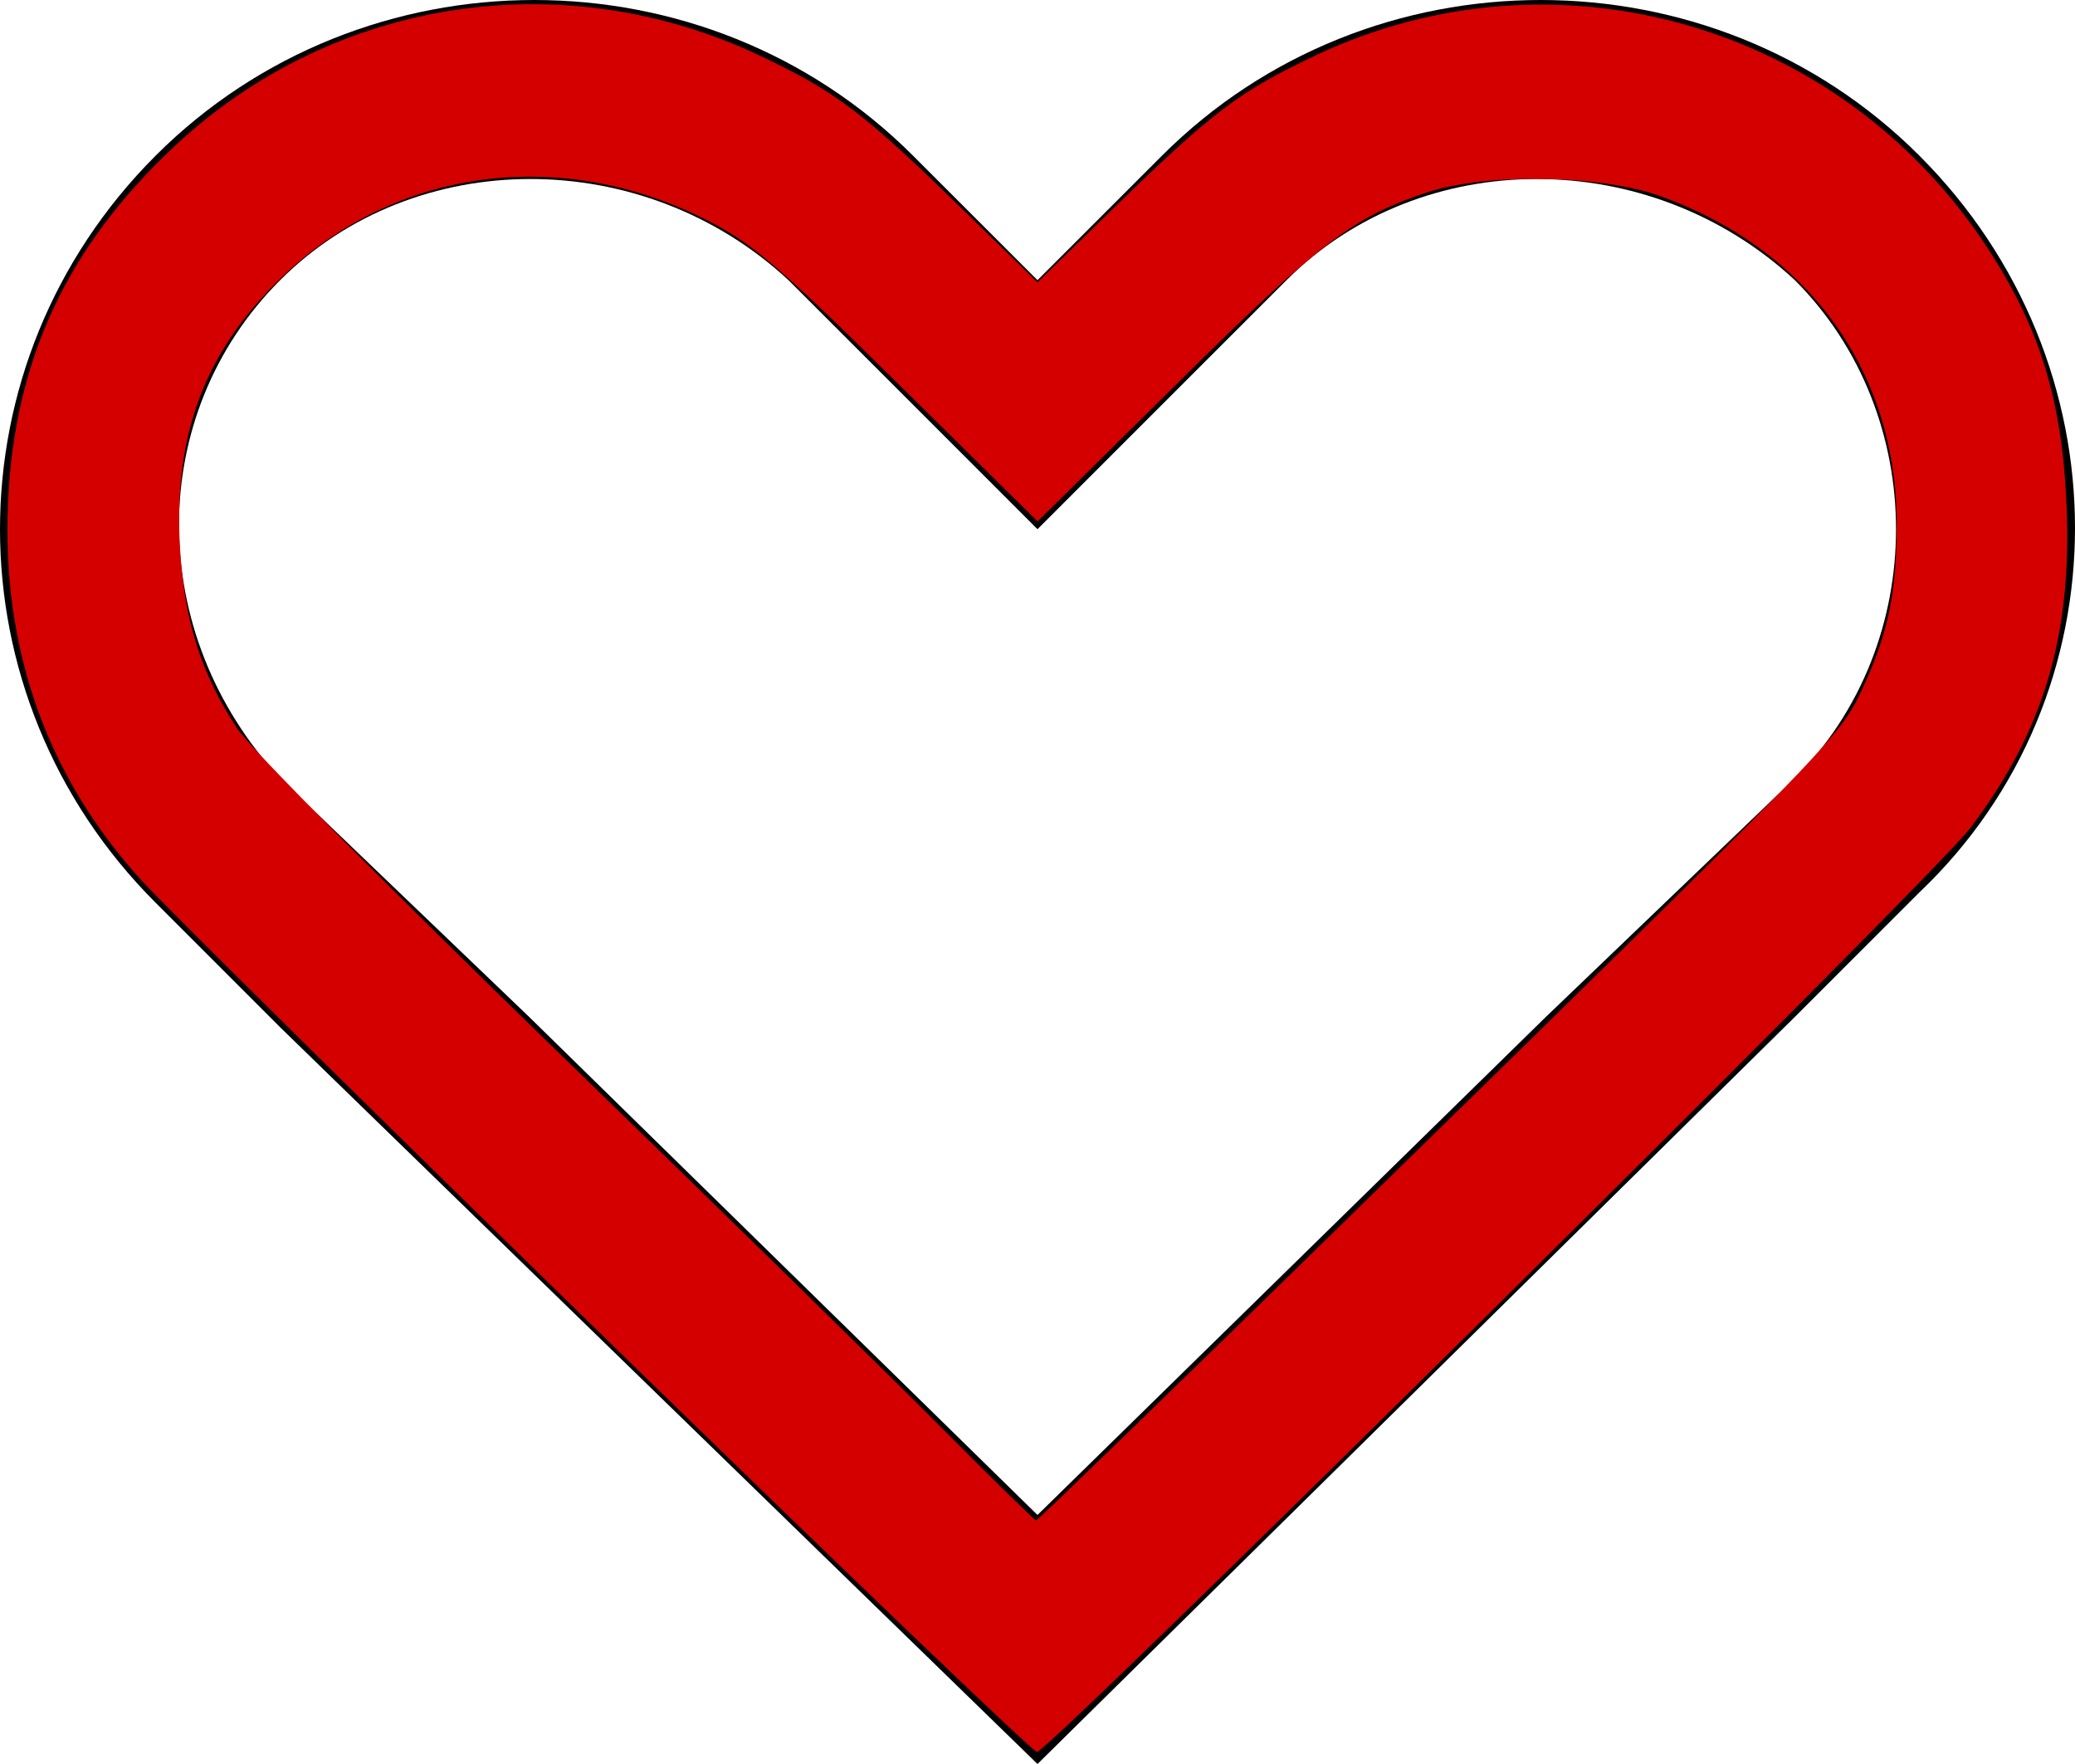
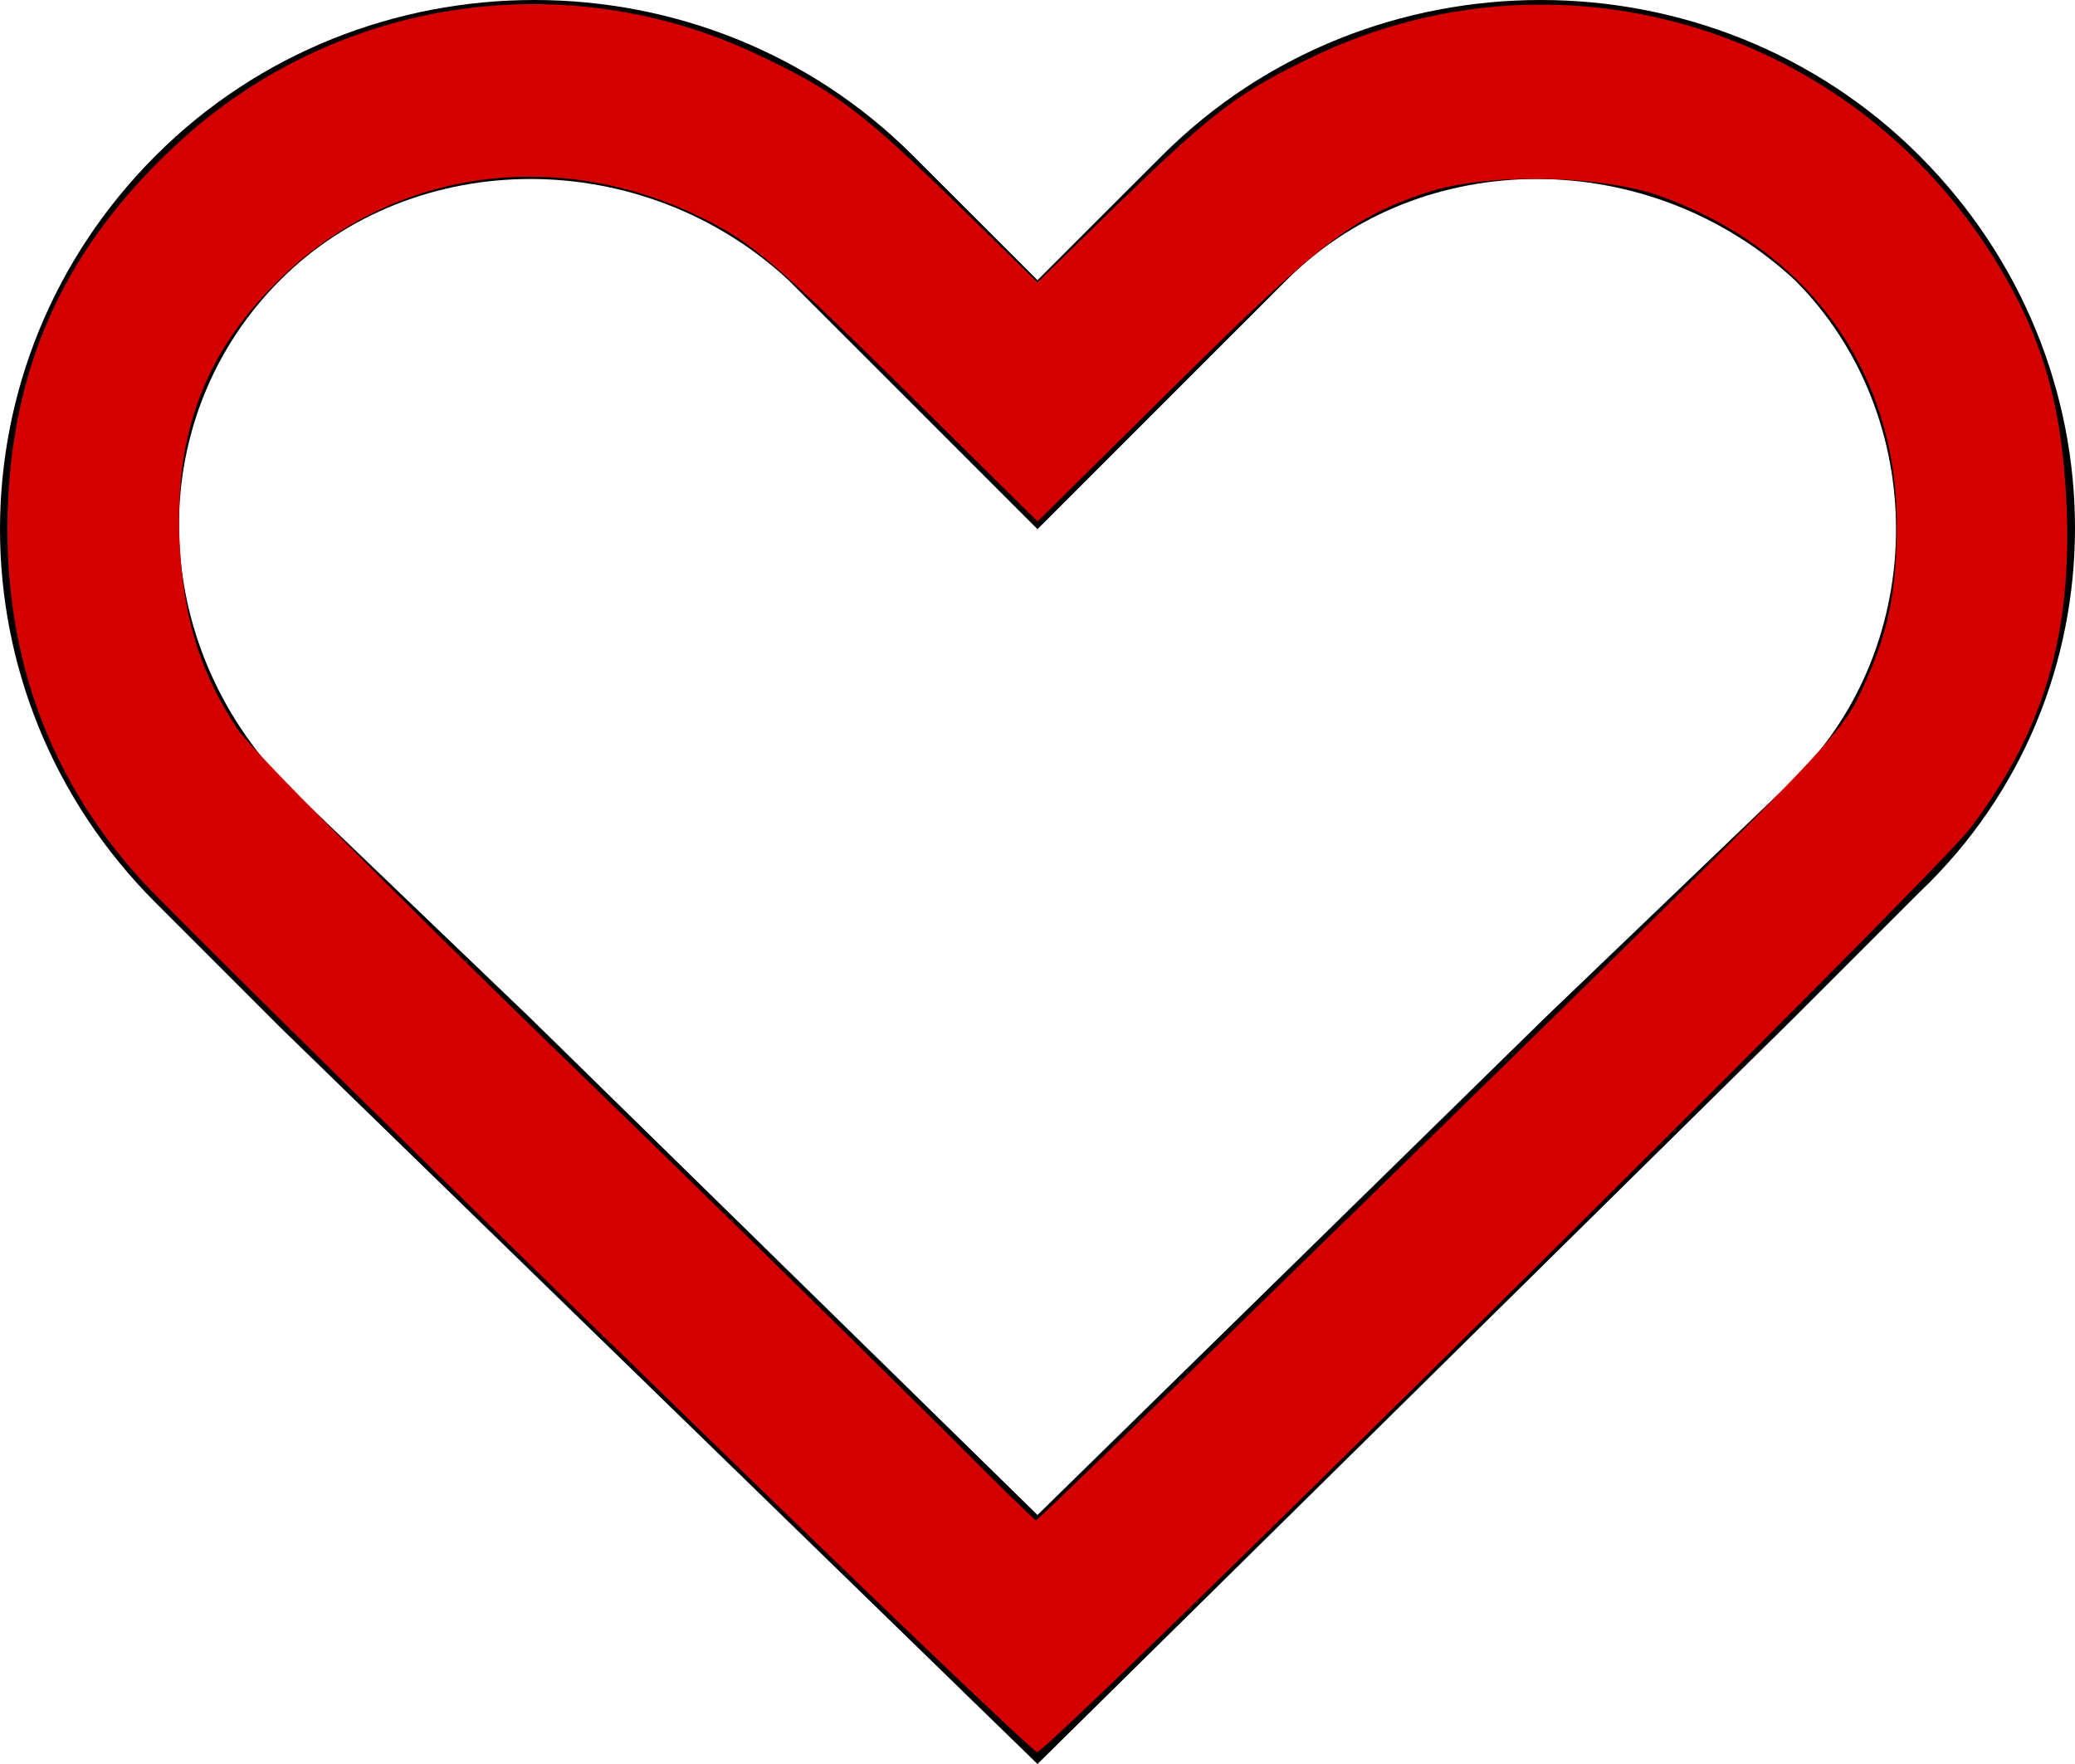
- <svg xmlns="http://www.w3.org/2000/svg" version="1.1" id="heart" x="0px" y="0px" viewBox="0 0 20 17" style="enable-background:new 0 0 20 17;" xml:space="preserve">
-   <defs id="defs9" />
-   <style type="text/css" id="style2">
-     .st0{fill:#f02323;}
-   </style>
-   <path d="M18.5,1.5c-2-2-5.3-2-7.3,0L10,2.7L8.8,1.5c-2-2-5.3-2-7.3,0c-2,2-2,5.2,0,7.2l1.2,1.2L10,17l7.3-7.2l1.2-1.2   C20.5,6.7,20.5,3.5,18.5,1.5z M14.9,9.8L10,14.6L5.1,9.8L2.7,7.5C1.4,6.1,1.4,4,2.7,2.7c1.3-1.3,3.5-1.3,4.9,0L10,5.1l2.4-2.4   c1.3-1.3,3.5-1.3,4.9,0c1.3,1.3,1.3,3.5,0,4.8L14.9,9.8z" id="path4" />
-   <path style="fill:#d40000;fill-opacity:1;stroke-width:0.072" d="M 5.875,12.936 C 3.647,10.764 1.62,8.764 1.371,8.492 0.45,7.486 0.011,6.244 0.078,4.827 0.141,3.46 0.654,2.37 1.685,1.407 3.213,-0.021 5.429,-0.362 7.325,0.537 8.058,0.884 8.312,1.077 9.262,2.002 L 10,2.721 10.738,2.002 c 0.95,-0.925 1.203,-1.117 1.936,-1.465 2.313,-1.097 5.068,-0.311 6.48,1.849 0.507,0.776 0.719,1.461 0.764,2.469 0.057,1.267 -0.22,2.196 -0.934,3.133 -0.354,0.465 -8.873,8.896 -8.989,8.896 -0.038,0 -1.892,-1.777 -4.121,-3.949 z M 12.978,11.754 C 17.655,7.183 17.733,7.104 17.946,6.648 18.197,6.109 18.28,5.721 18.282,5.066 18.287,3.592 17.441,2.411 16.009,1.892 15.432,1.682 14.316,1.665 13.746,1.857 13.036,2.095 12.721,2.337 11.351,3.691 L 10.001,5.025 8.65,3.692 C 7.471,2.528 7.23,2.324 6.758,2.094 5.368,1.414 3.807,1.632 2.733,2.656 1.985,3.369 1.678,4.163 1.733,5.244 c 0.036,0.72 0.201,1.245 0.559,1.785 0.117,0.177 1.486,1.557 3.042,3.067 1.556,1.51 3.234,3.153 3.728,3.651 0.495,0.498 0.911,0.906 0.925,0.906 0.014,0 1.36,-1.304 2.99,-2.898 z" id="path4488" />
+ <svg xmlns="http://www.w3.org/2000/svg" version="1.1" id="heart" x="0" y="0" viewBox="0 0 20 17" xml:space="preserve">
+   <style type="text/css" id="style2" />
+   <path d="M18.5 1.5c-2-2-5.3-2-7.3 0L10 2.7 8.8 1.5c-2-2-5.3-2-7.3 0s-2 5.2 0 7.2l1.2 1.2L10 17l7.3-7.2 1.2-1.2c2-1.9 2-5.1 0-7.1zm-3.6 8.3L10 14.6 5.1 9.8 2.7 7.5C1.4 6.1 1.4 4 2.7 2.7c1.3-1.3 3.5-1.3 4.9 0L10 5.1l2.4-2.4c1.3-1.3 3.5-1.3 4.9 0 1.3 1.3 1.3 3.5 0 4.8l-2.4 2.3z" id="path4" />
+   <path d="M5.875 12.936C3.647 10.764 1.62 8.764 1.371 8.492.45 7.486.011 6.244.078 4.827.14 3.46.654 2.37 1.685 1.407a5.05 5.05 0 015.64-.87c.733.347.987.54 1.937 1.465l.738.72.738-.72c.95-.925 1.204-1.118 1.937-1.465 2.312-1.097 5.067-.31 6.48 1.85.506.775.718 1.46.763 2.468.057 1.267-.22 2.196-.933 3.134-.354.464-8.873 8.896-8.989 8.896-.038 0-1.893-1.777-4.12-3.95zm7.103-1.182c4.677-4.57 4.755-4.65 4.968-5.106.251-.539.334-.927.336-1.582.005-1.474-.84-2.655-2.273-3.174-.577-.21-1.693-.227-2.263-.035-.71.238-1.025.48-2.395 1.834l-1.35 1.334-1.35-1.333C7.47 2.528 7.23 2.324 6.757 2.094c-1.39-.68-2.951-.462-4.025.562-.748.713-1.055 1.507-1 2.588.037.72.2 1.244.559 1.785.117.177 1.486 1.557 3.042 3.067a442.074 442.074 0 013.728 3.65c.495.498.911.906.925.906.014 0 1.36-1.304 2.99-2.898z" id="path4488" fill="#d40000" fill-opacity="1" stroke-width=".072" />
</svg>
